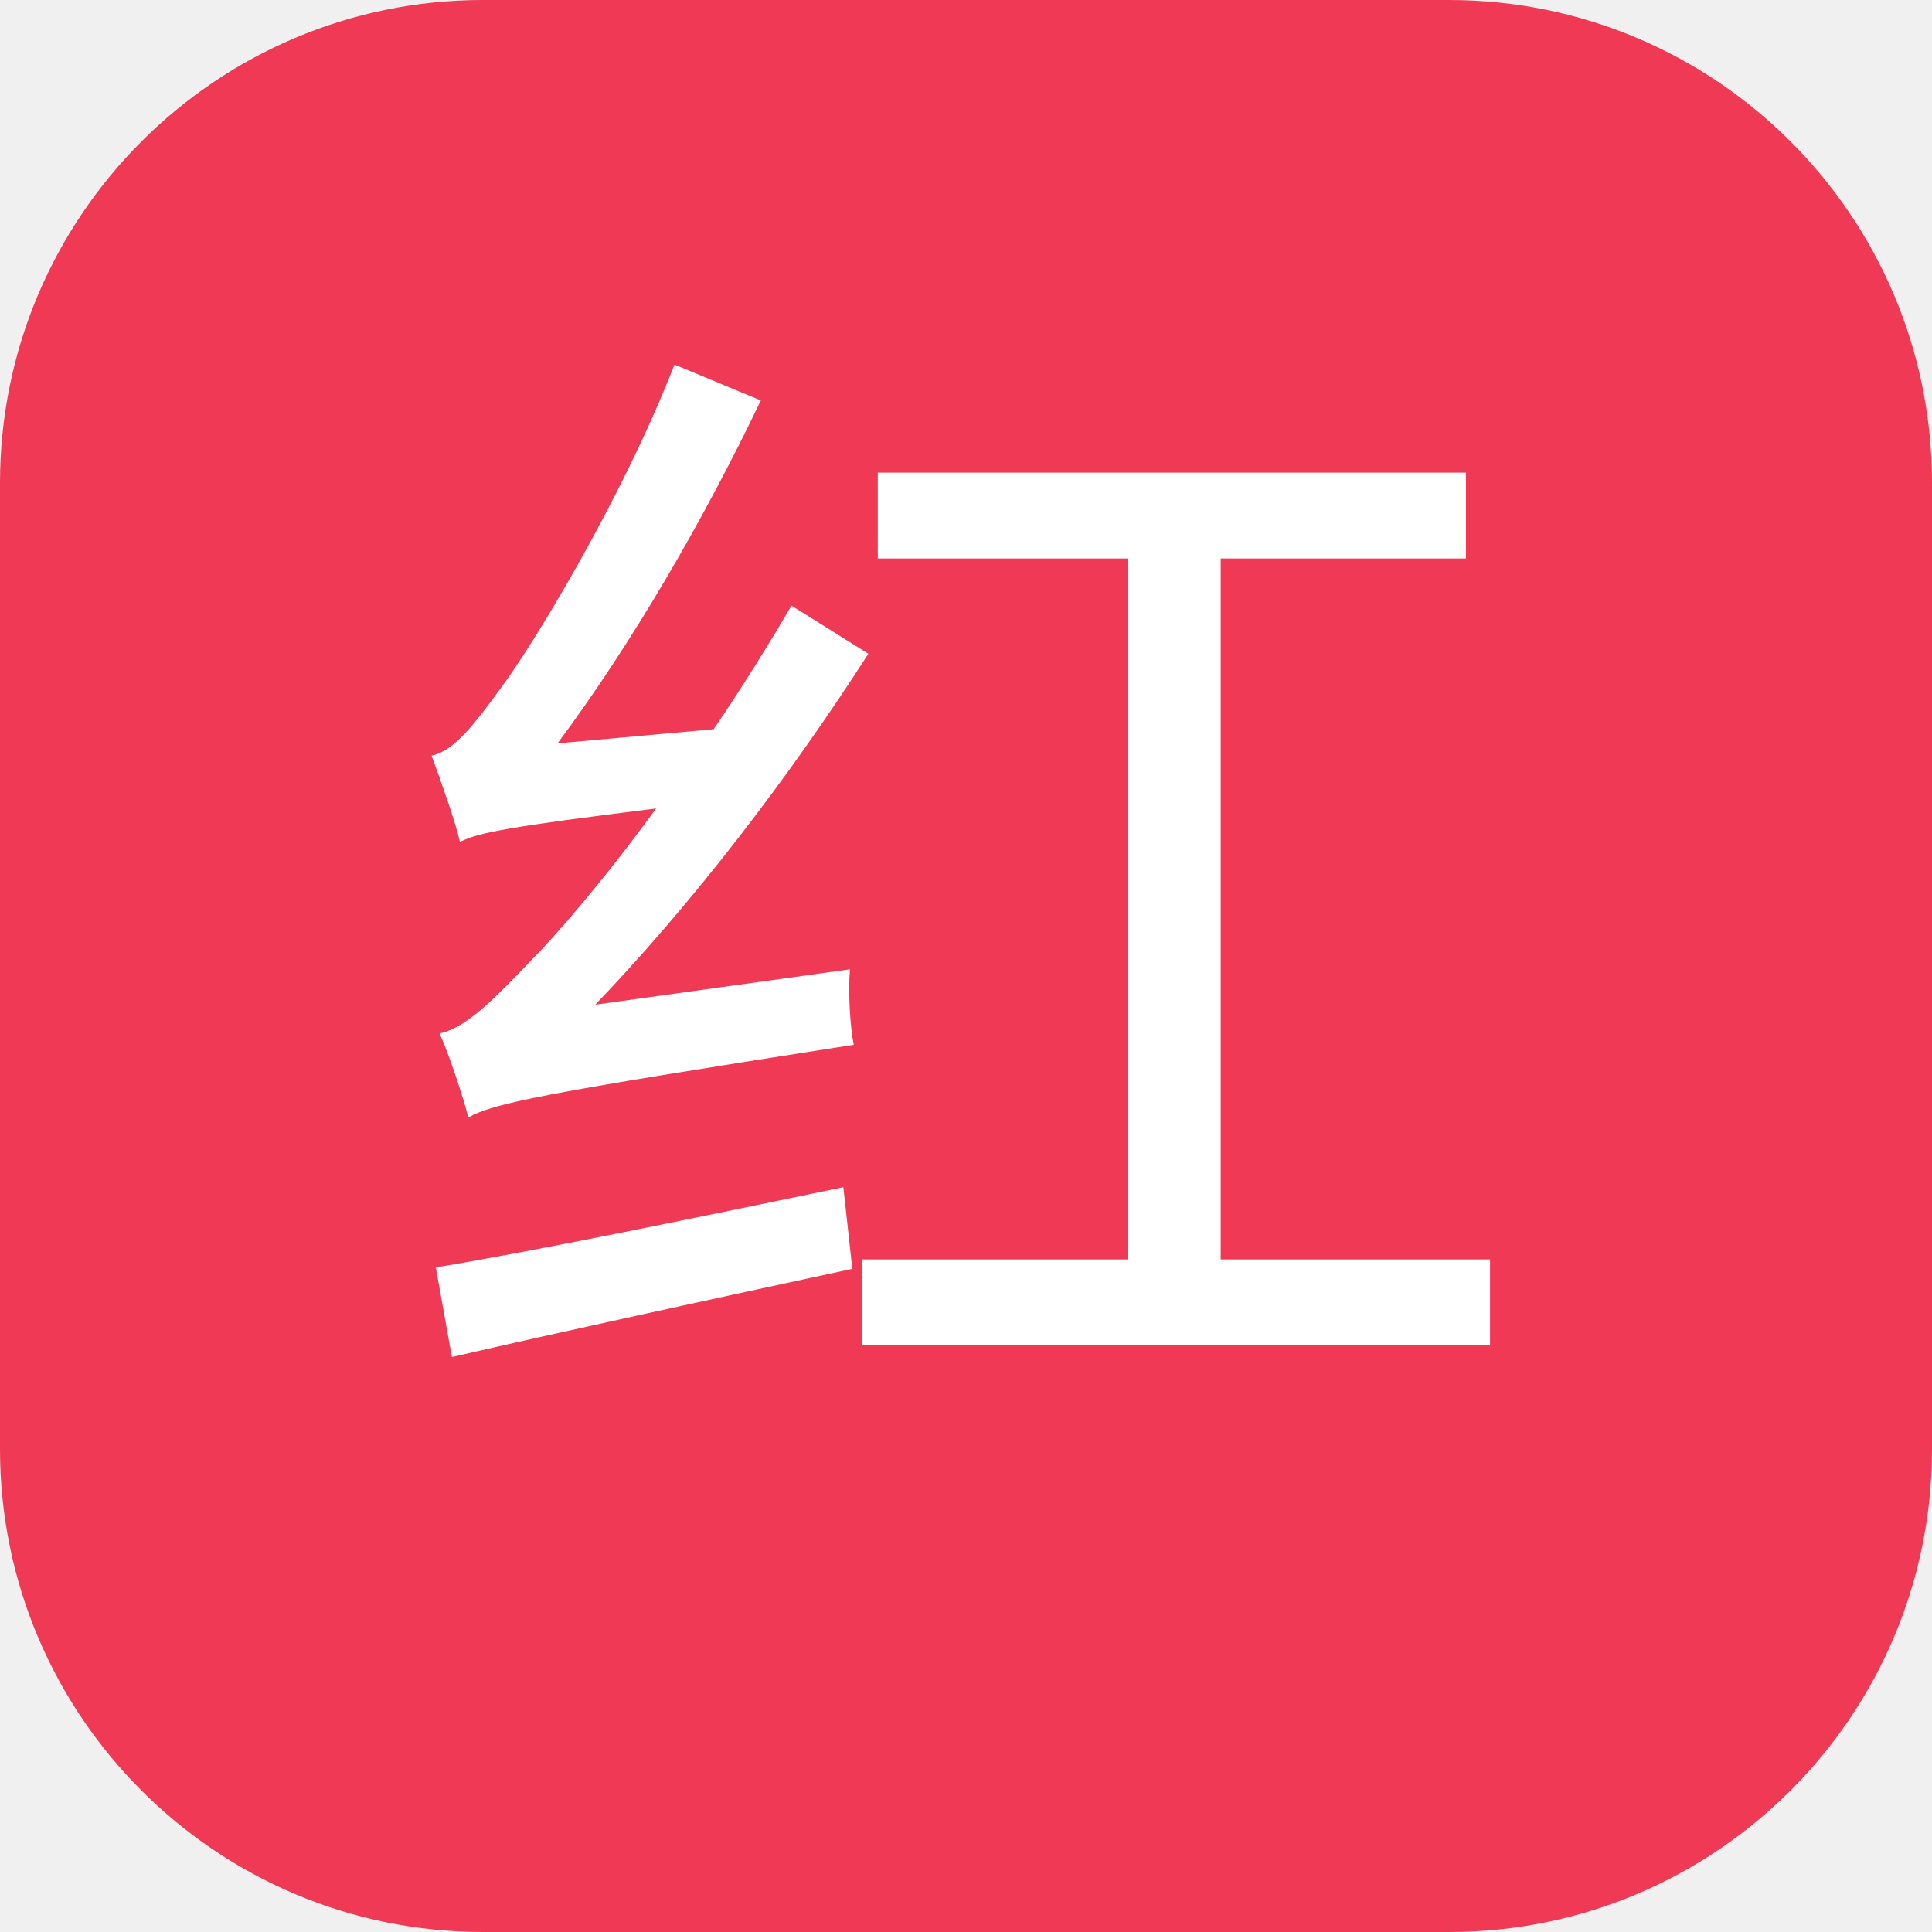
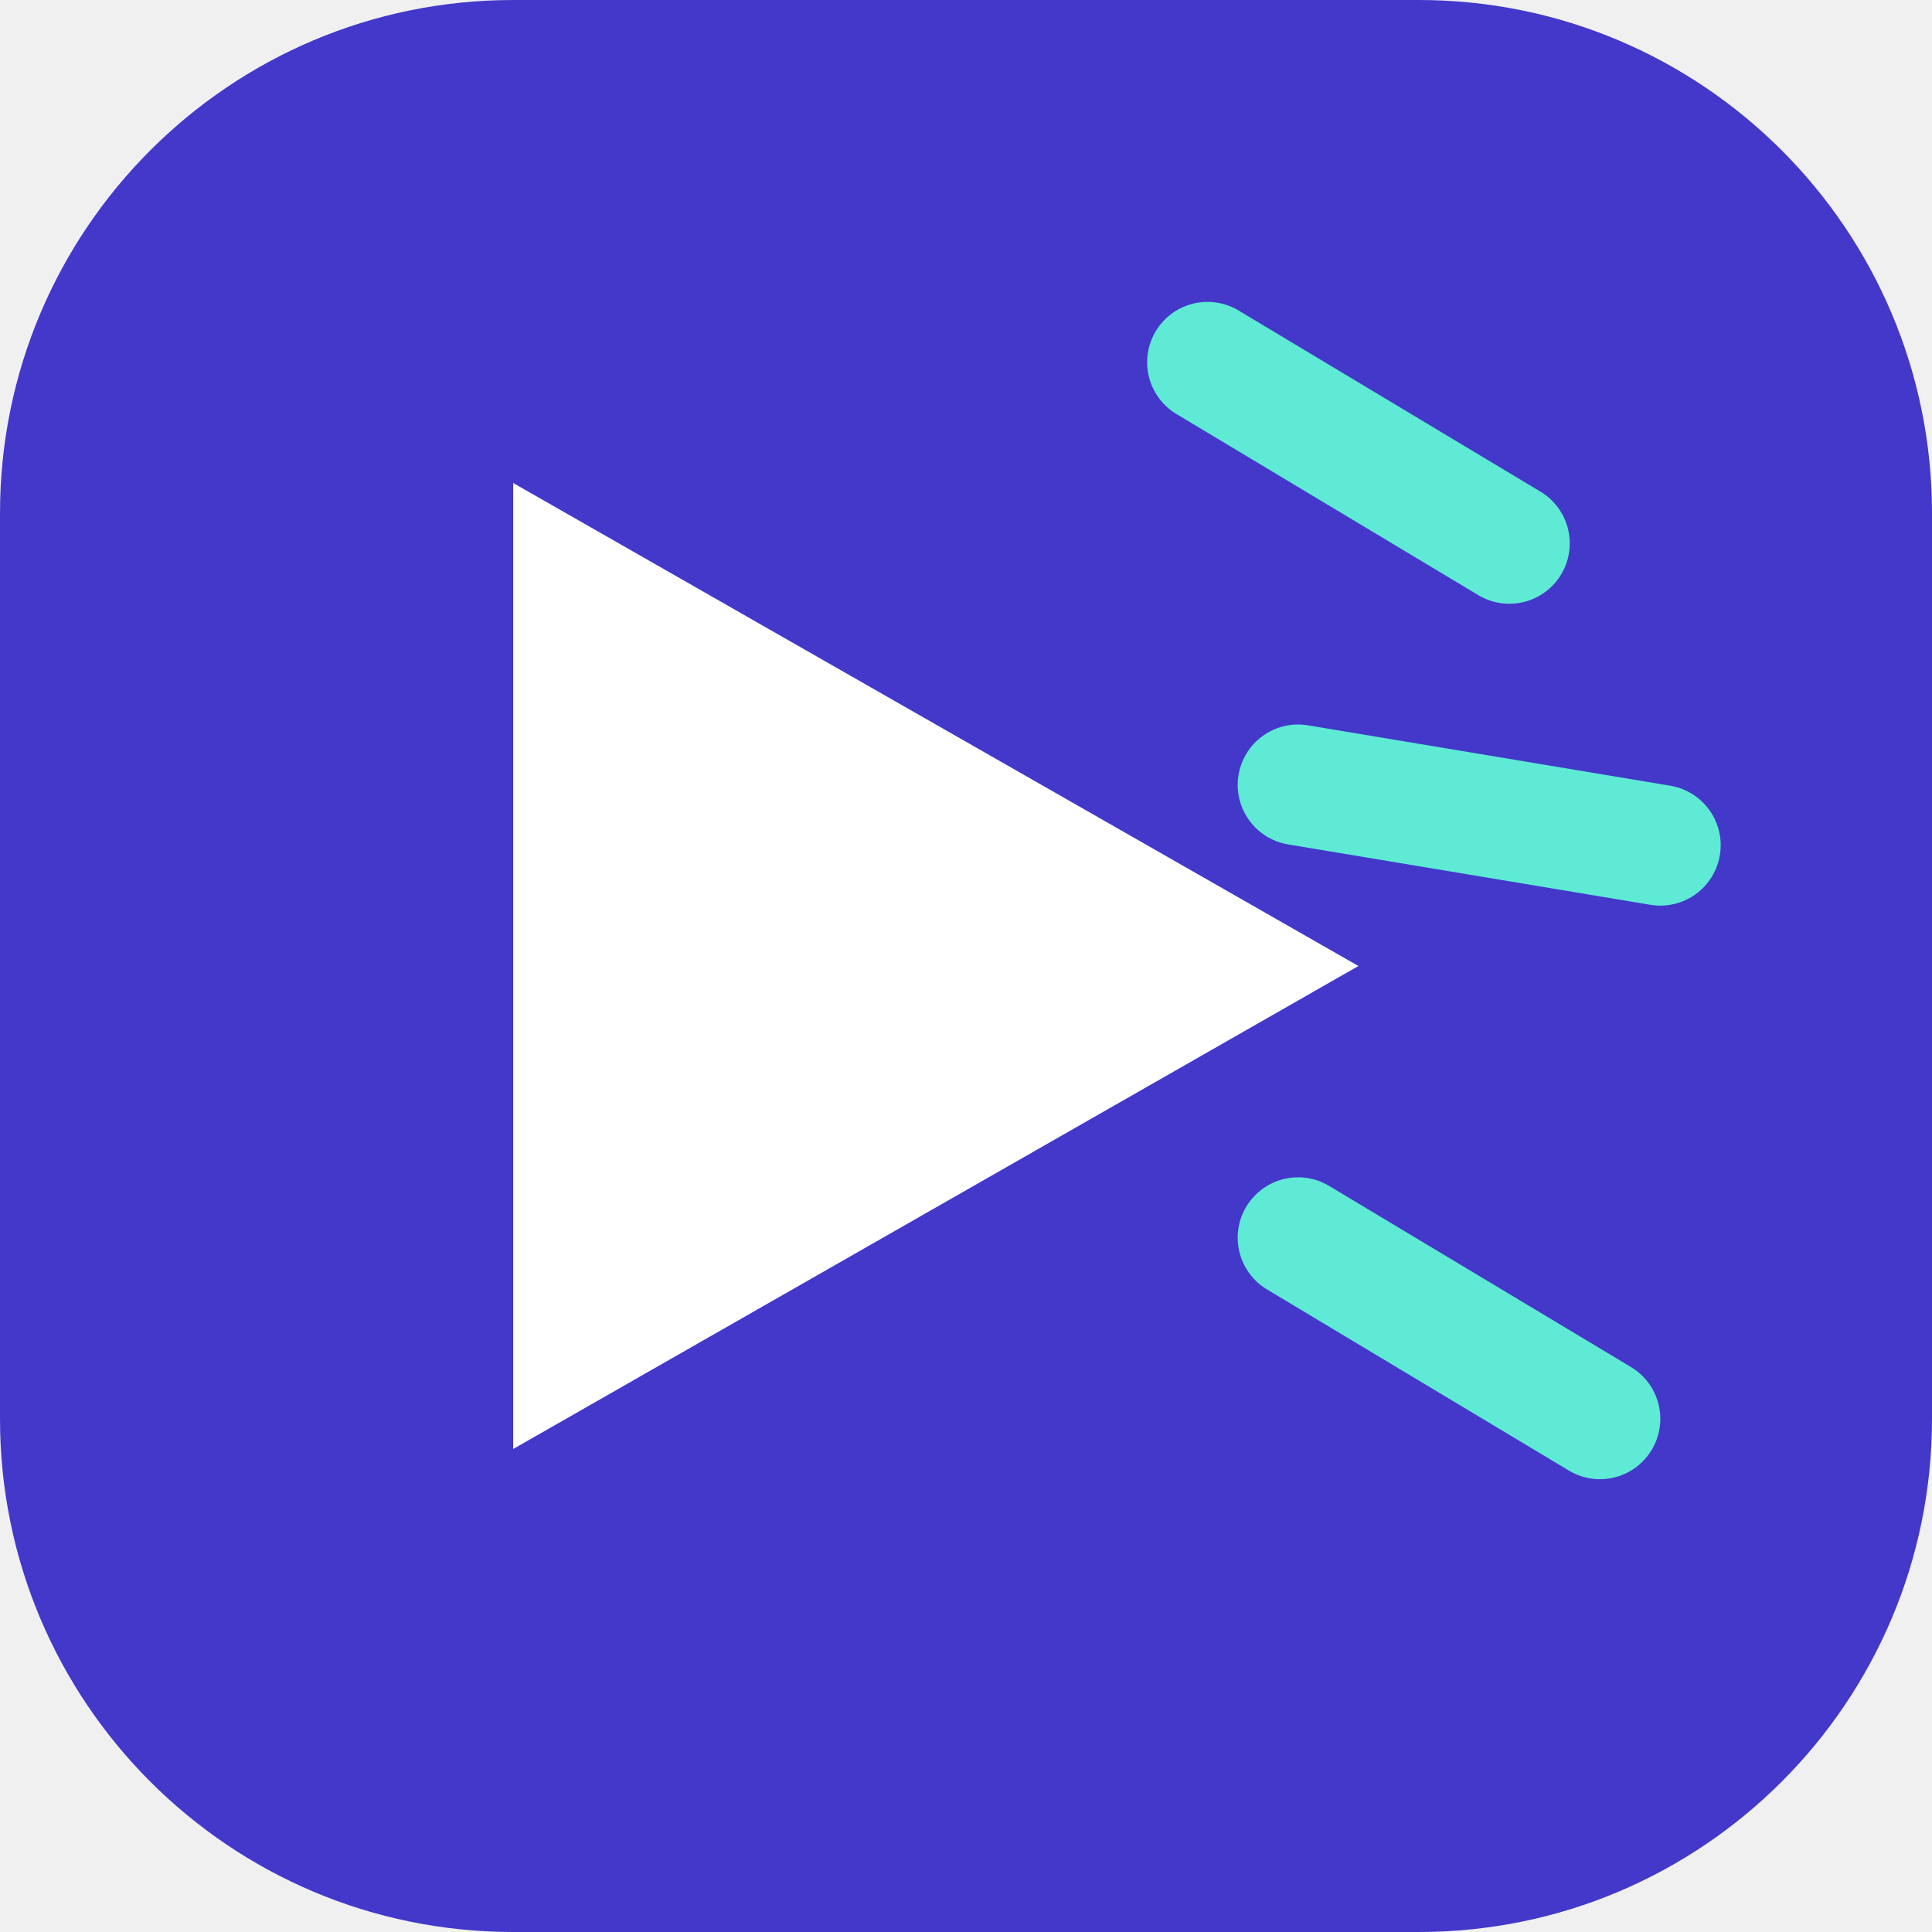
<svg xmlns="http://www.w3.org/2000/svg" viewBox="0 0 64 64">
-   <rect width="64" height="64" rx="16" fill="#ef3955" />
-   <text x="32" y="44" fill="white" text-anchor="middle" font-size="38" font-family="sans-serif">红</text>
+   <rect width="64" height="64" rx="17" fill="#4338ca" />
+   <path d="m17 16 28 16-28 16z" fill="white" />
+   <path d="m40 12 10 6M43 26l12 2M43 41l10 6" stroke="#5eead4" stroke-width="4" stroke-linecap="round" />
</svg>
